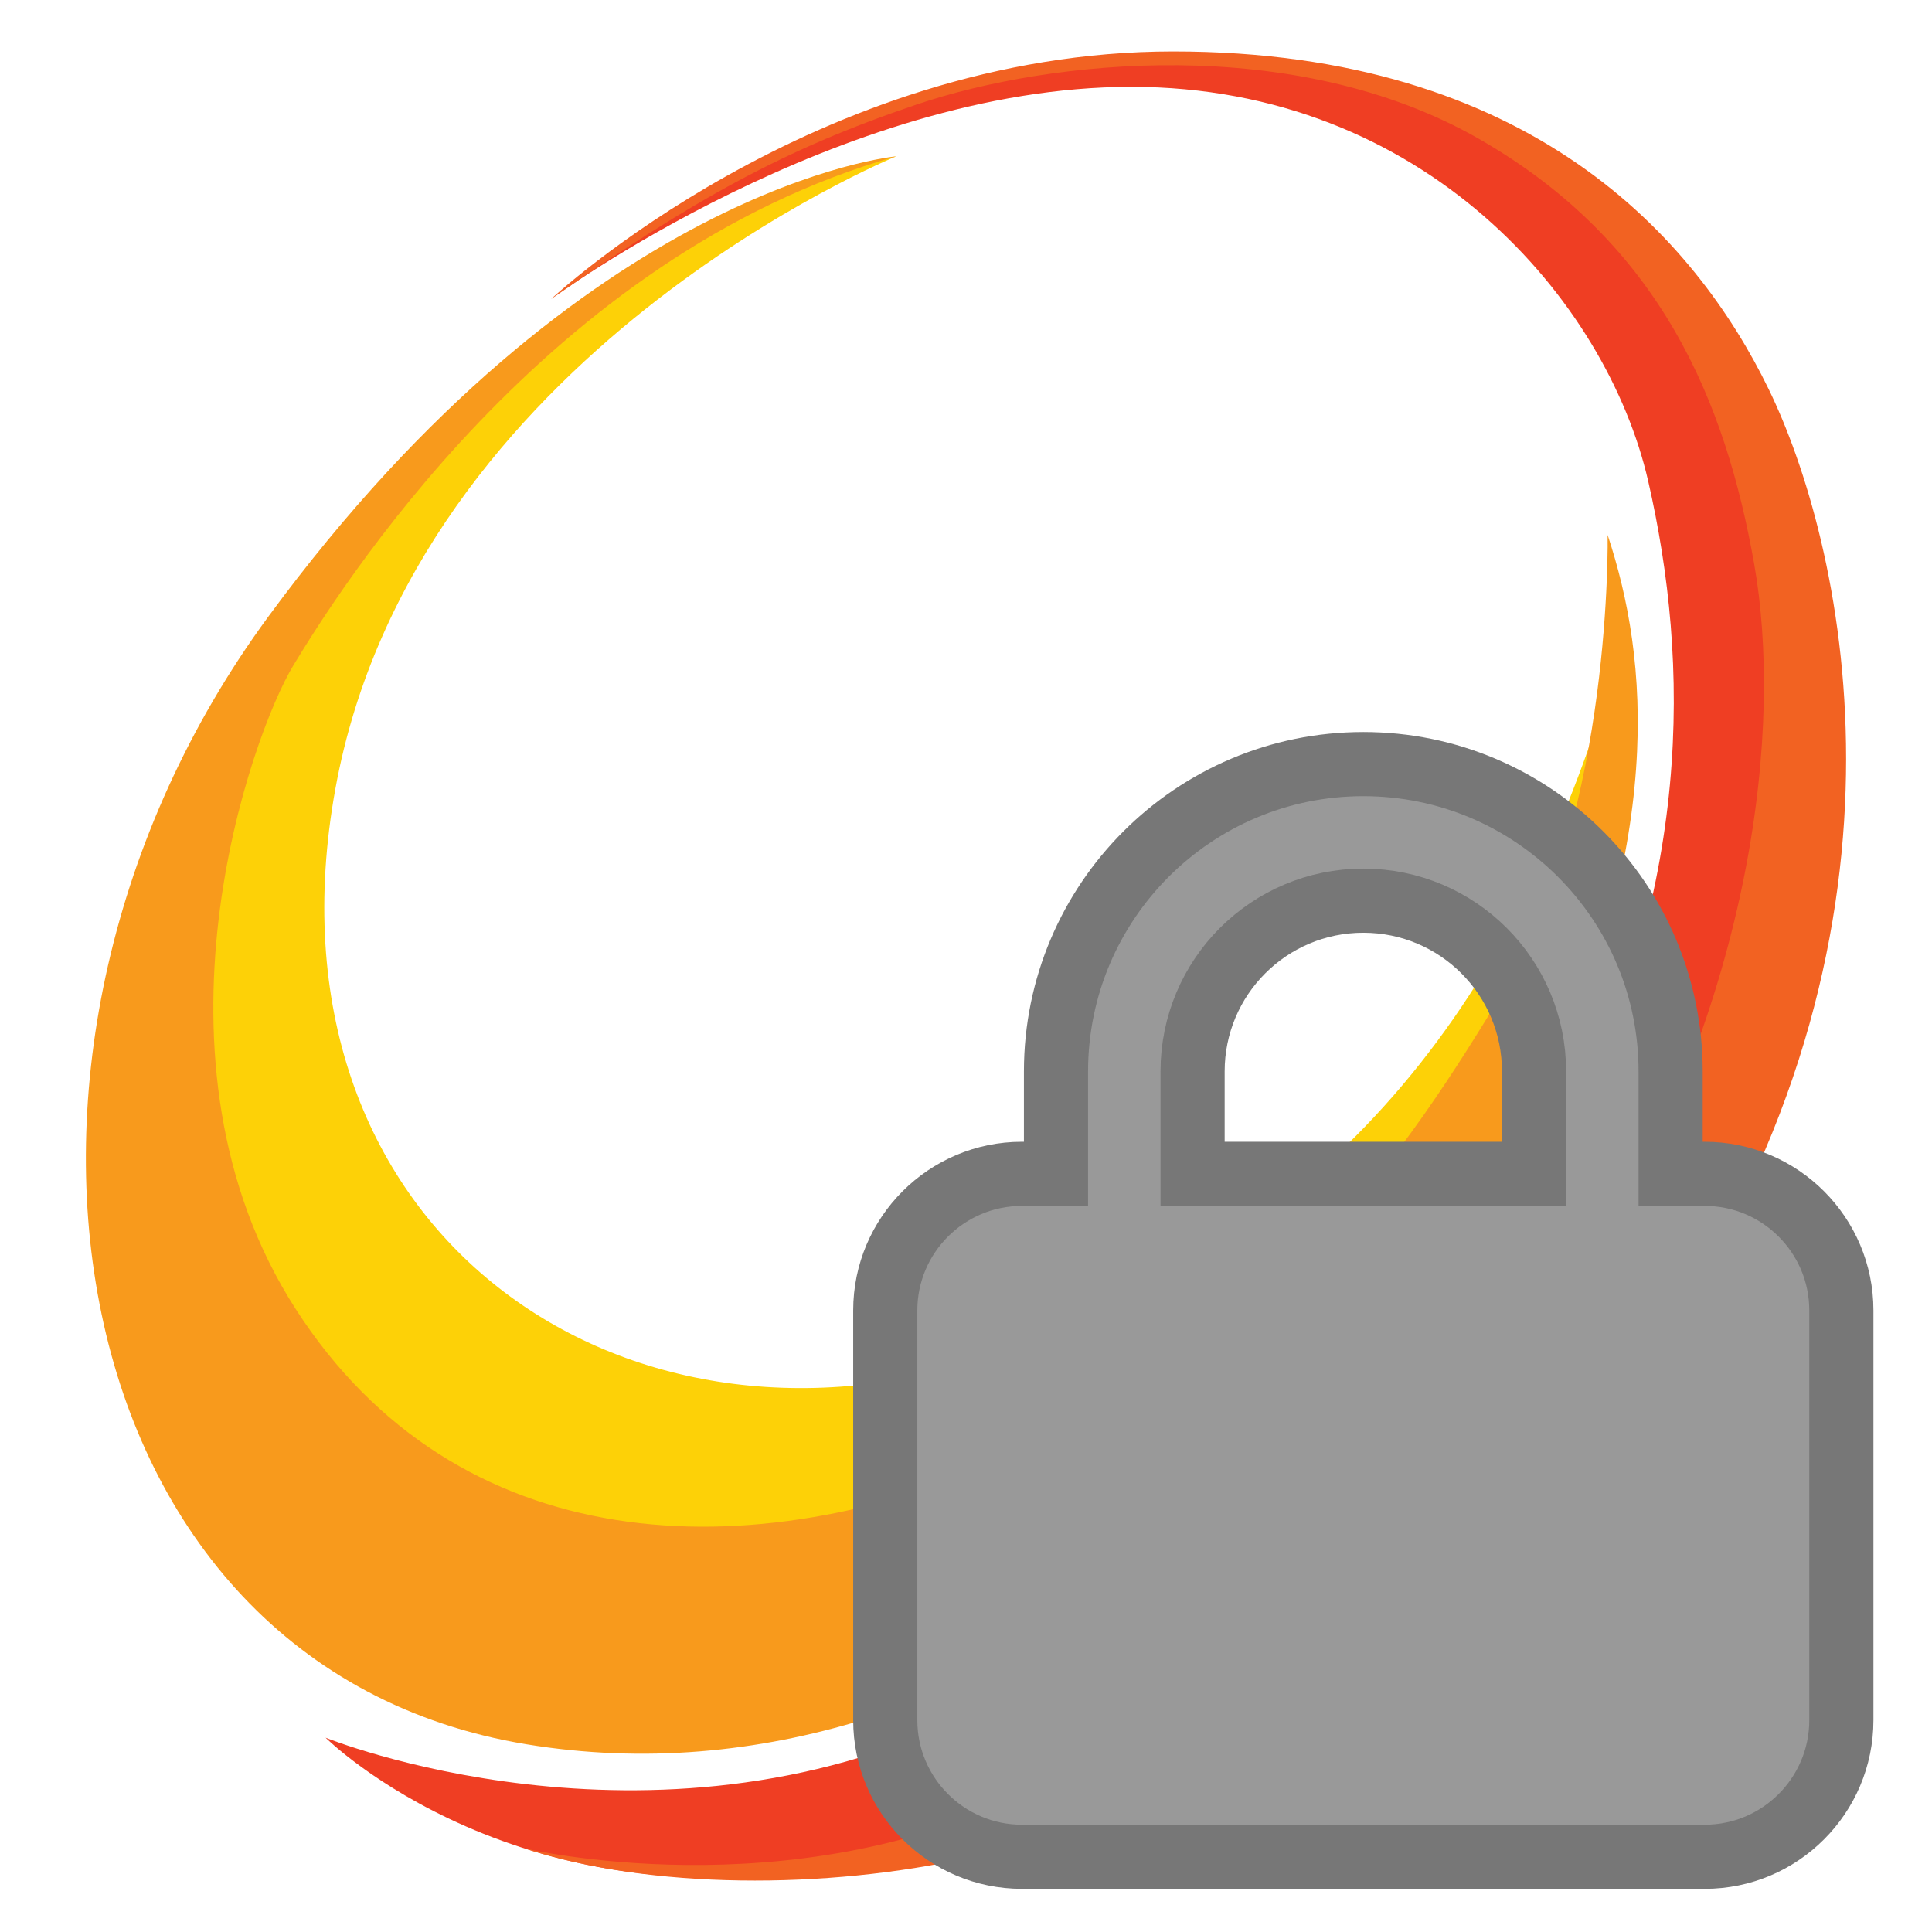
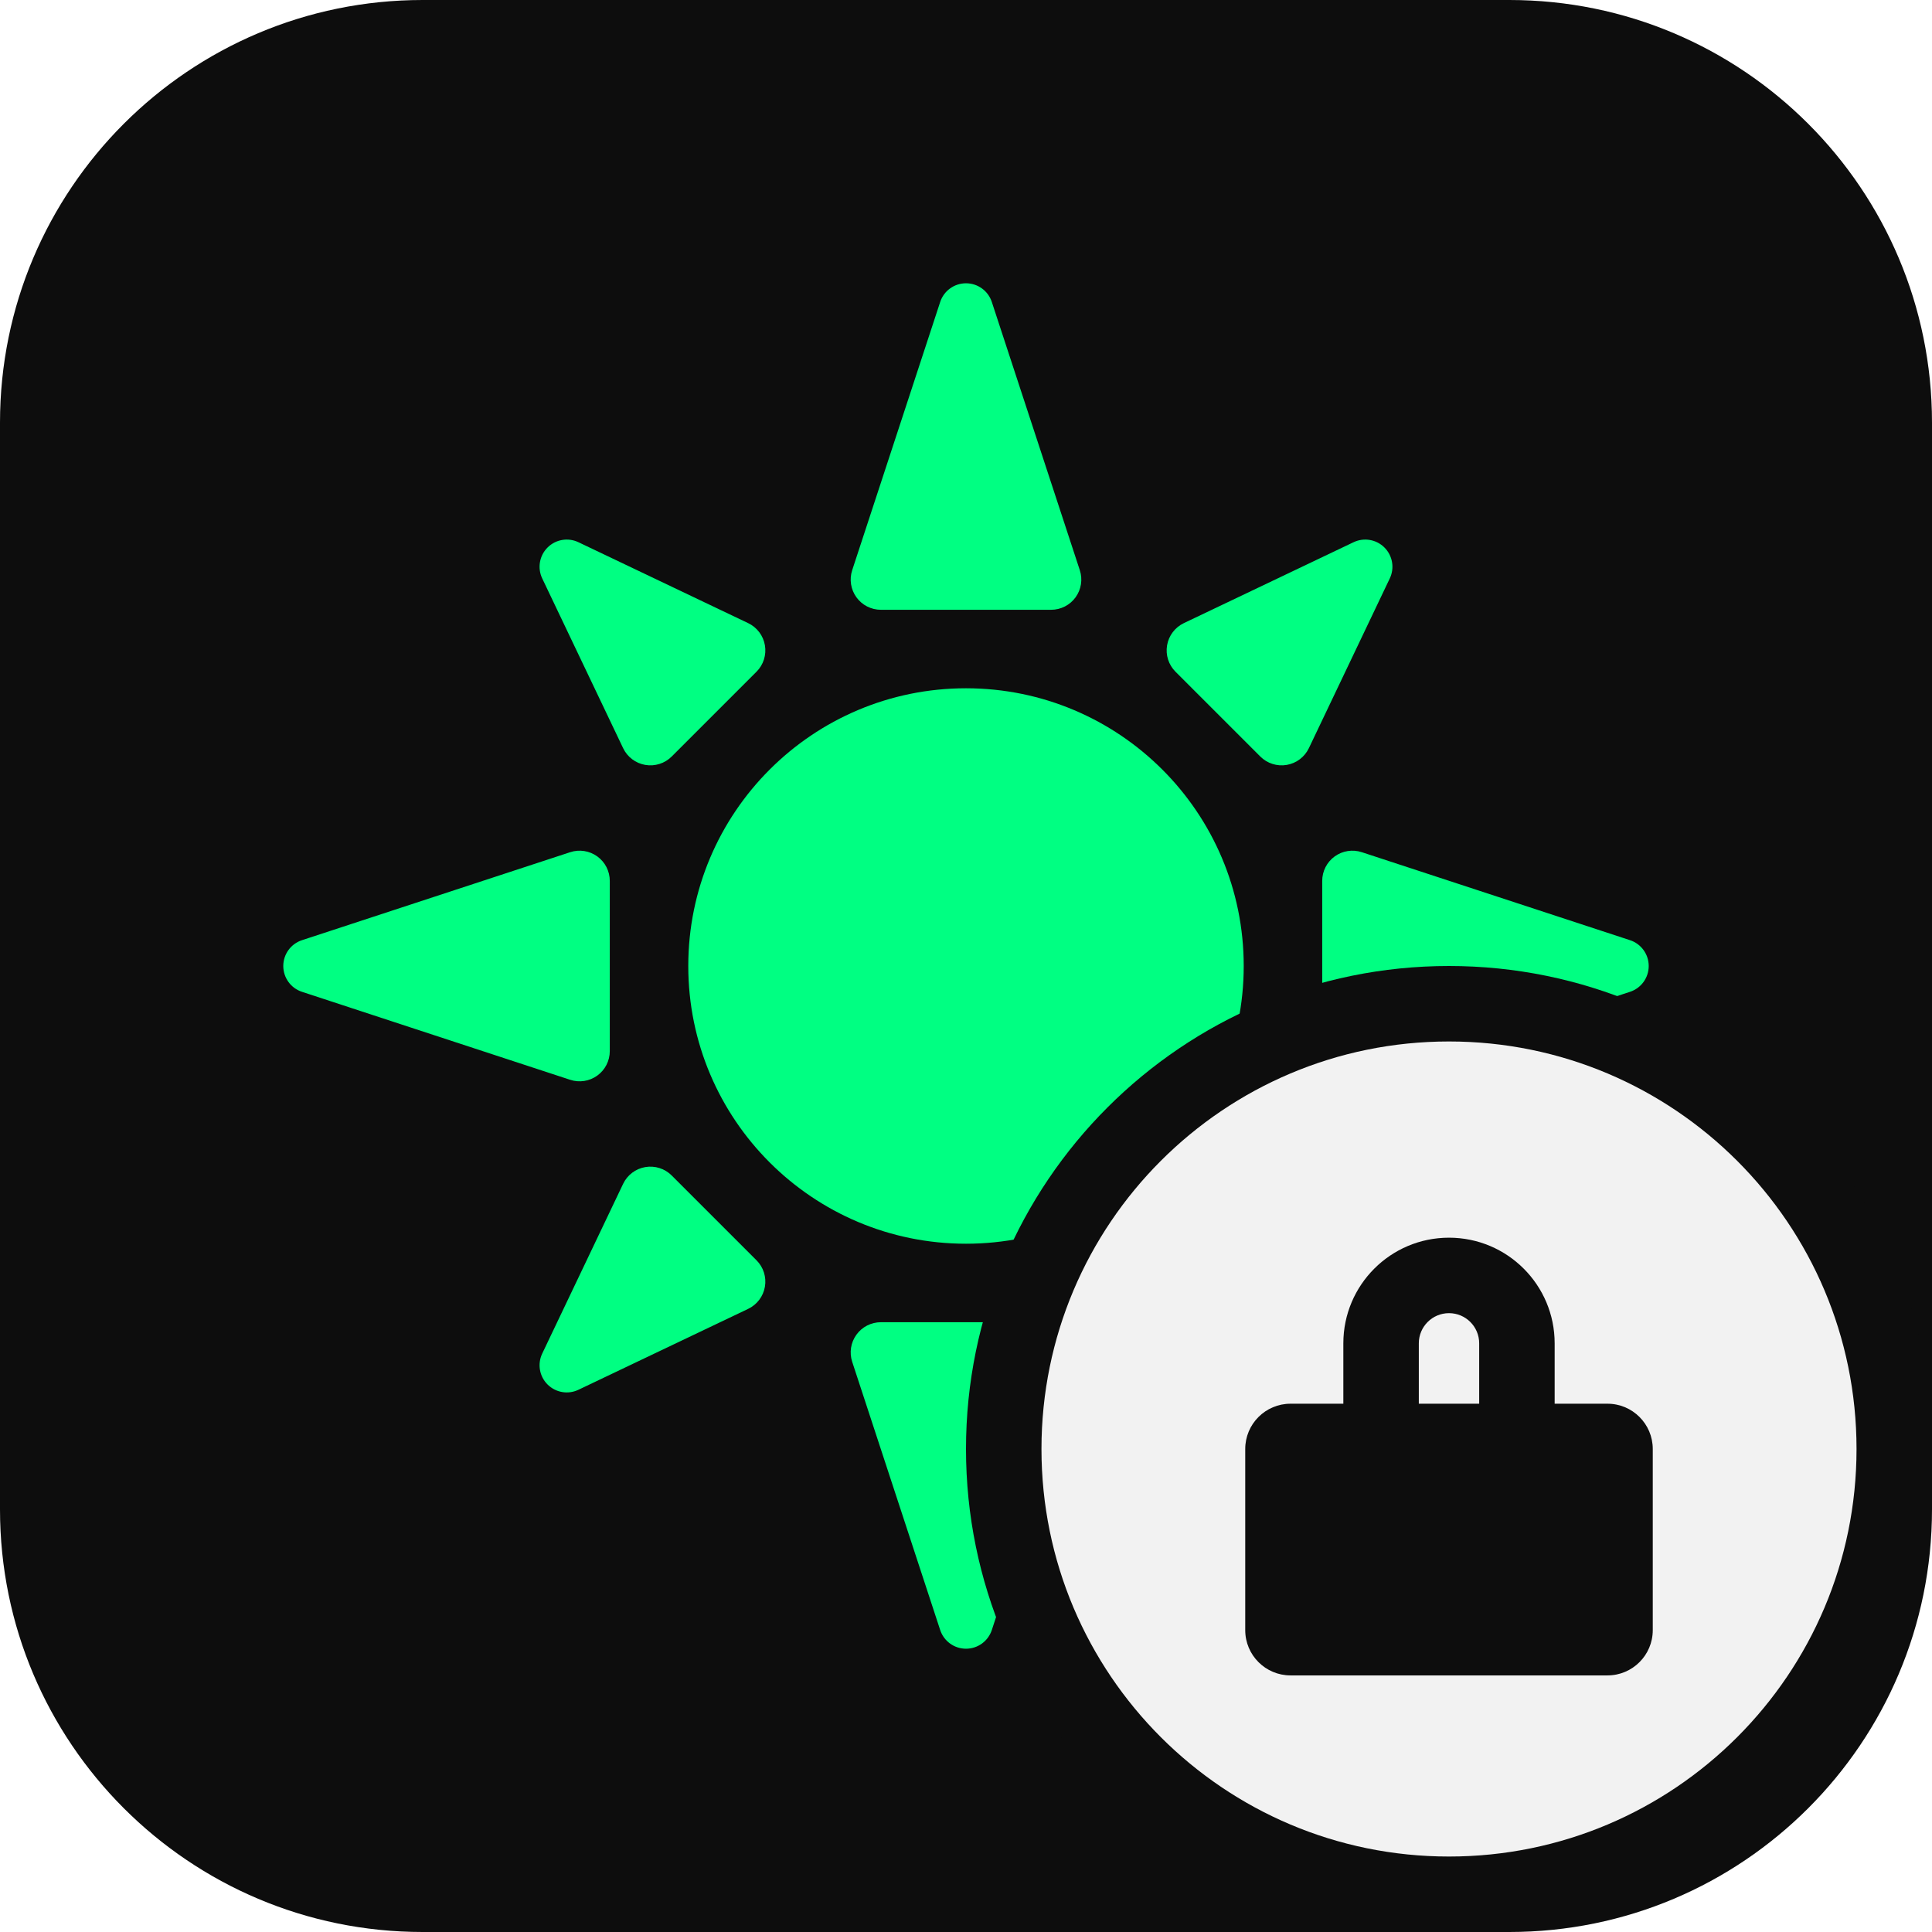
- <svg xmlns="http://www.w3.org/2000/svg" version="1.1" id="Sunshine_Logo" x="0px" y="0px" width="256px" height="256px" viewBox="0 0 256 256" style="enable-background:new 0 0 256 256;" xml:space="preserve">
-   <defs id="defs15" />
-   <style type="text/css" id="style2">
- 	.st0{fill:#FDD107;}
- 	.st1{fill:#F89A1C;}
- 	.st2{fill:#EF3E23;}
- 	.st3{fill:#F26222;}
- </style>
-   <path class="st0" d="M118.769,20.712c0,0-63.833,26-74.333,83.833s37.167,91.5,86.333,75.333  s70.333-51,81.833-87c0,0-9.333,100.5-96.167,115.5s-118.167-50-82.167-119.833  C44.269,67.045,80.519,29.629,118.769,20.712z" id="path4" />
-   <path class="st1" d="M118.769,20.712c0,0-41.125,3.667-83.25,61.042s-28.125,139.125,34.25,149.375  s115.875-44.875,133.5-82.375s15.167-61.458,9.75-77.875c0,0,0.667,36.417-13.333,59.667  s-29.75,46.333-65.083,62.167s-74.167,13.75-95.417-19.25s-5.917-76.083-0.292-85.333  S72.394,33.795,118.769,20.712z" id="path6" />
-   <path class="st2" d="M73.019,39.629c0,0,38.125-28.125,76.875-28.125s63,28.25,68.5,52.25s6,54.125-11.5,87.625  s-37.375,56-79.125,76.125s-84.625,2.75-84.625,2.75s25.977,25.875,71.051,16.5  c45.074-9.375,82.241-40.875,98.407-69.5s28.792-57.375,27.667-92.25s-23.75-54.5-31.25-60.25  s-23.188-17.812-58.188-16.562S86.456,29.816,73.019,39.629z" id="path8" />
-   <path class="st3" d="M73.019,39.629c0,0,35-32.812,82.437-32.812s69.188,24.812,78.875,44.688  s21.812,70-12.188,123s-74.625,67.375-93.625,71.625s-42.431,4.269-59.111-1.23  c0,0,35.195,8.397,66.778-7.437s51.667-32.167,74.083-68.833  s25.917-72.75,22.167-93.917s-12.167-42.417-36.5-56.333s-56.729-10.531-74.479-4.531  S91.988,26.41,73.019,39.629z" id="path10" />
-   <path d="m 158.023,141.967 v 13.574 h 45.246 v -13.574 c 0,-12.499 -10.124,-22.623 -22.623,-22.623 -12.499,0 -22.623,10.124 -22.623,22.623 z m -18.098,13.574 v -13.574 c 0,-22.482 18.24,-40.721 40.721,-40.721 22.482,0 40.721,18.24 40.721,40.721 v 13.574 h 4.525 c 9.982,0 18.098,8.116 18.098,18.098 v 54.295 c 0,9.982 -8.116,18.098 -18.098,18.098 H 135.4 c -9.982,0 -18.098,-8.116 -18.098,-18.098 v -54.295 c 0,-9.982 8.116,-18.098 18.098,-18.098 z" id="path240" style="stroke-width:8.5;stroke:#777777;stroke-opacity:1;stroke-dasharray:none;fill:#999999;fill-opacity:1" />
+ <svg xmlns="http://www.w3.org/2000/svg" width="256" height="256" viewBox="0 0 256 256">
+   <path fill="#0d0d0d" d="M0 56A56 56 0 0 1 56 0L200 0A56 56 0 0 1 256 56L256 200A56 56 0 0 1 200 256L56 256A56 56 0 0 1 0 200Z" />
+   <path fill="#00ff82" transform="translate(25.6 25.6) scale(0.8)" d="M82 128A46 46 0 1 0 174 128A46 46 0 1 0 82 128ZM142.1 69A5 5 0 0 0 146.85 62.44L132.28 18.03A4.5 4.5 0 0 0 123.72 18.03L109.15 62.44A5 5 0 0 0 113.9 69ZM176.74 93.3A5 5 0 0 0 184.79 91.92L198.19 63.81A4.5 4.5 0 0 0 192.19 57.81L164.08 71.21A5 5 0 0 0 162.7 79.26ZM187 142.1A5 5 0 0 0 193.56 146.85L237.97 132.28A4.5 4.5 0 0 0 237.97 123.72L193.56 109.15A5 5 0 0 0 187 113.9ZM162.7 176.74A5 5 0 0 0 164.08 184.79L192.19 198.19A4.5 4.5 0 0 0 198.19 192.19L184.79 164.08A5 5 0 0 0 176.74 162.7ZM113.9 187A5 5 0 0 0 109.15 193.56L123.72 237.97A4.5 4.5 0 0 0 132.28 237.97L146.85 193.56A5 5 0 0 0 142.1 187ZM79.26 162.7A5 5 0 0 0 71.21 164.08L57.81 192.19A4.5 4.5 0 0 0 63.81 198.19L91.92 184.79A5 5 0 0 0 93.3 176.74ZM69 113.9A5 5 0 0 0 62.44 109.15L18.03 123.72A4.5 4.5 0 0 0 18.03 132.28L62.44 146.85A5 5 0 0 0 69 142.1ZM93.3 79.26A5 5 0 0 0 91.92 71.21L63.81 57.81A4.5 4.5 0 0 0 57.81 63.81L71.21 91.92A5 5 0 0 0 79.26 93.3Z" />
+   <circle cx="192" cy="192" r="64" fill="#0d0d0d" />
+   <circle cx="192" cy="192" r="54" fill="#f2f2f2" />
+   <path fill="#0d0d0d" d="M165 192A6 6 0 0 1 171 186L213 186A6 6 0 0 1 219 192L219 216A6 6 0 0 1 213 222L171 222A6 6 0 0 1 165 216ZM178 187V178A14 14 0 0 1 206 178V187H196V178A4 4 0 0 0 188 178V187Z" />
</svg>
